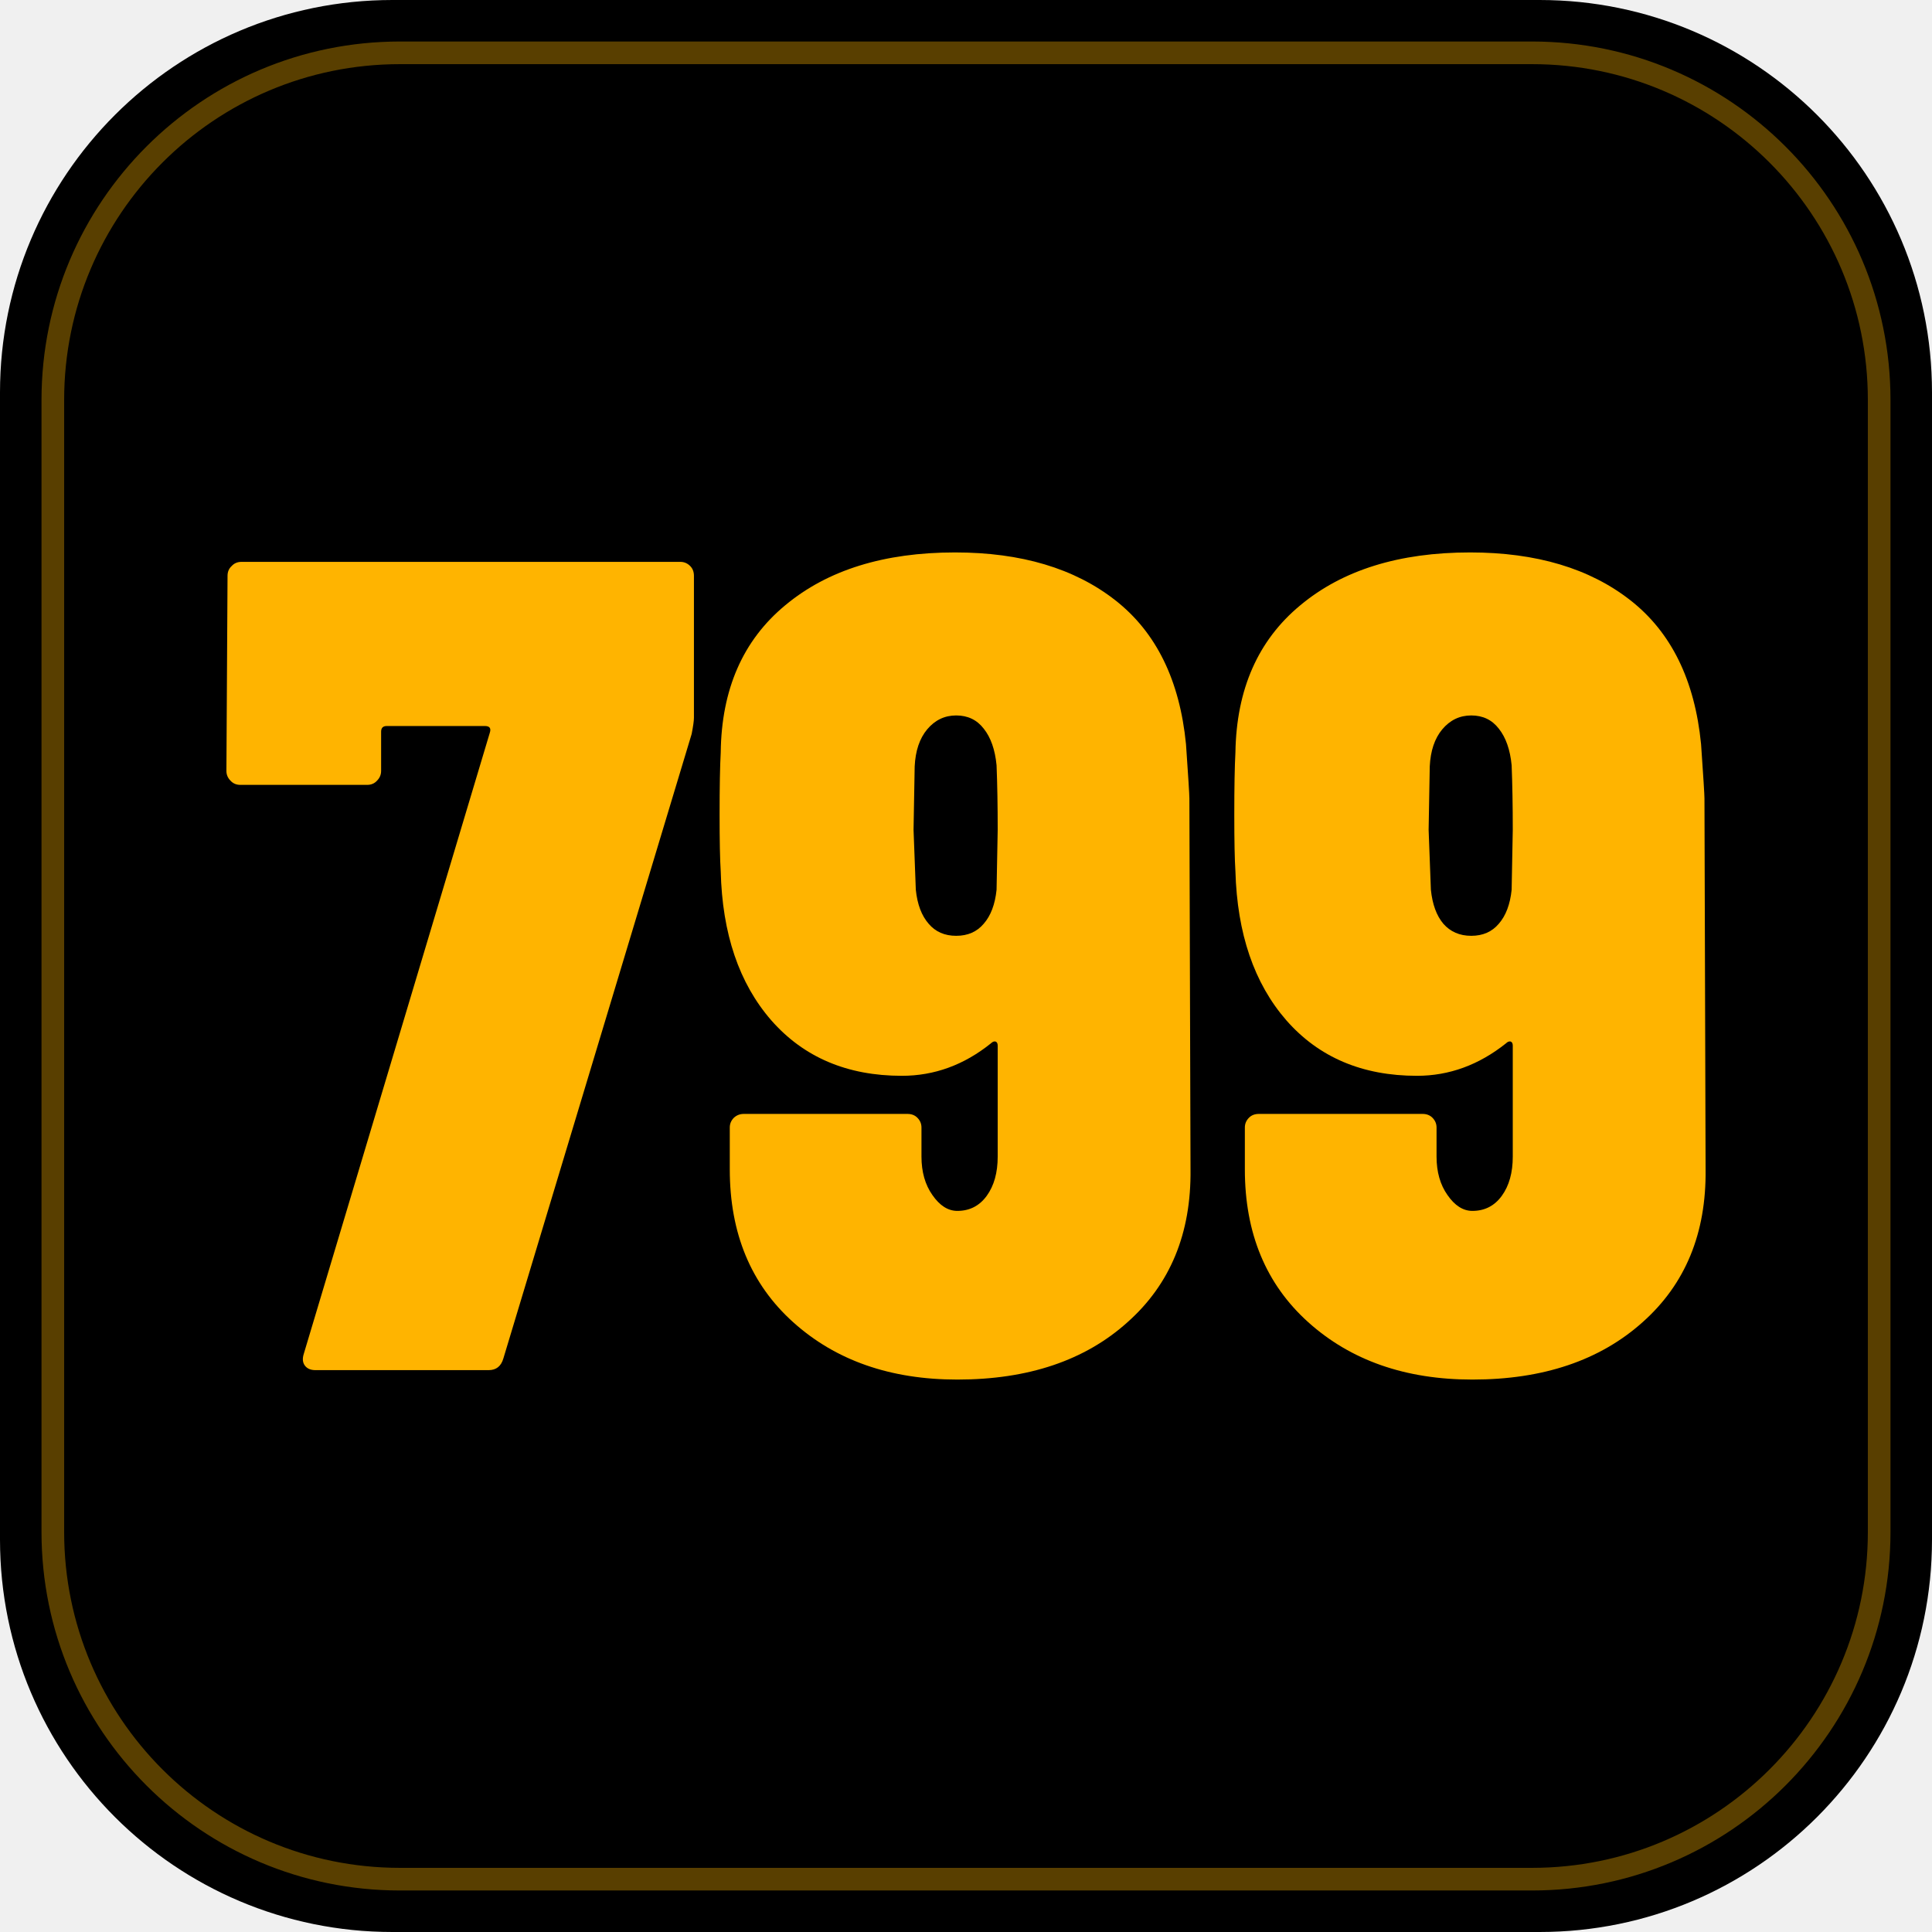
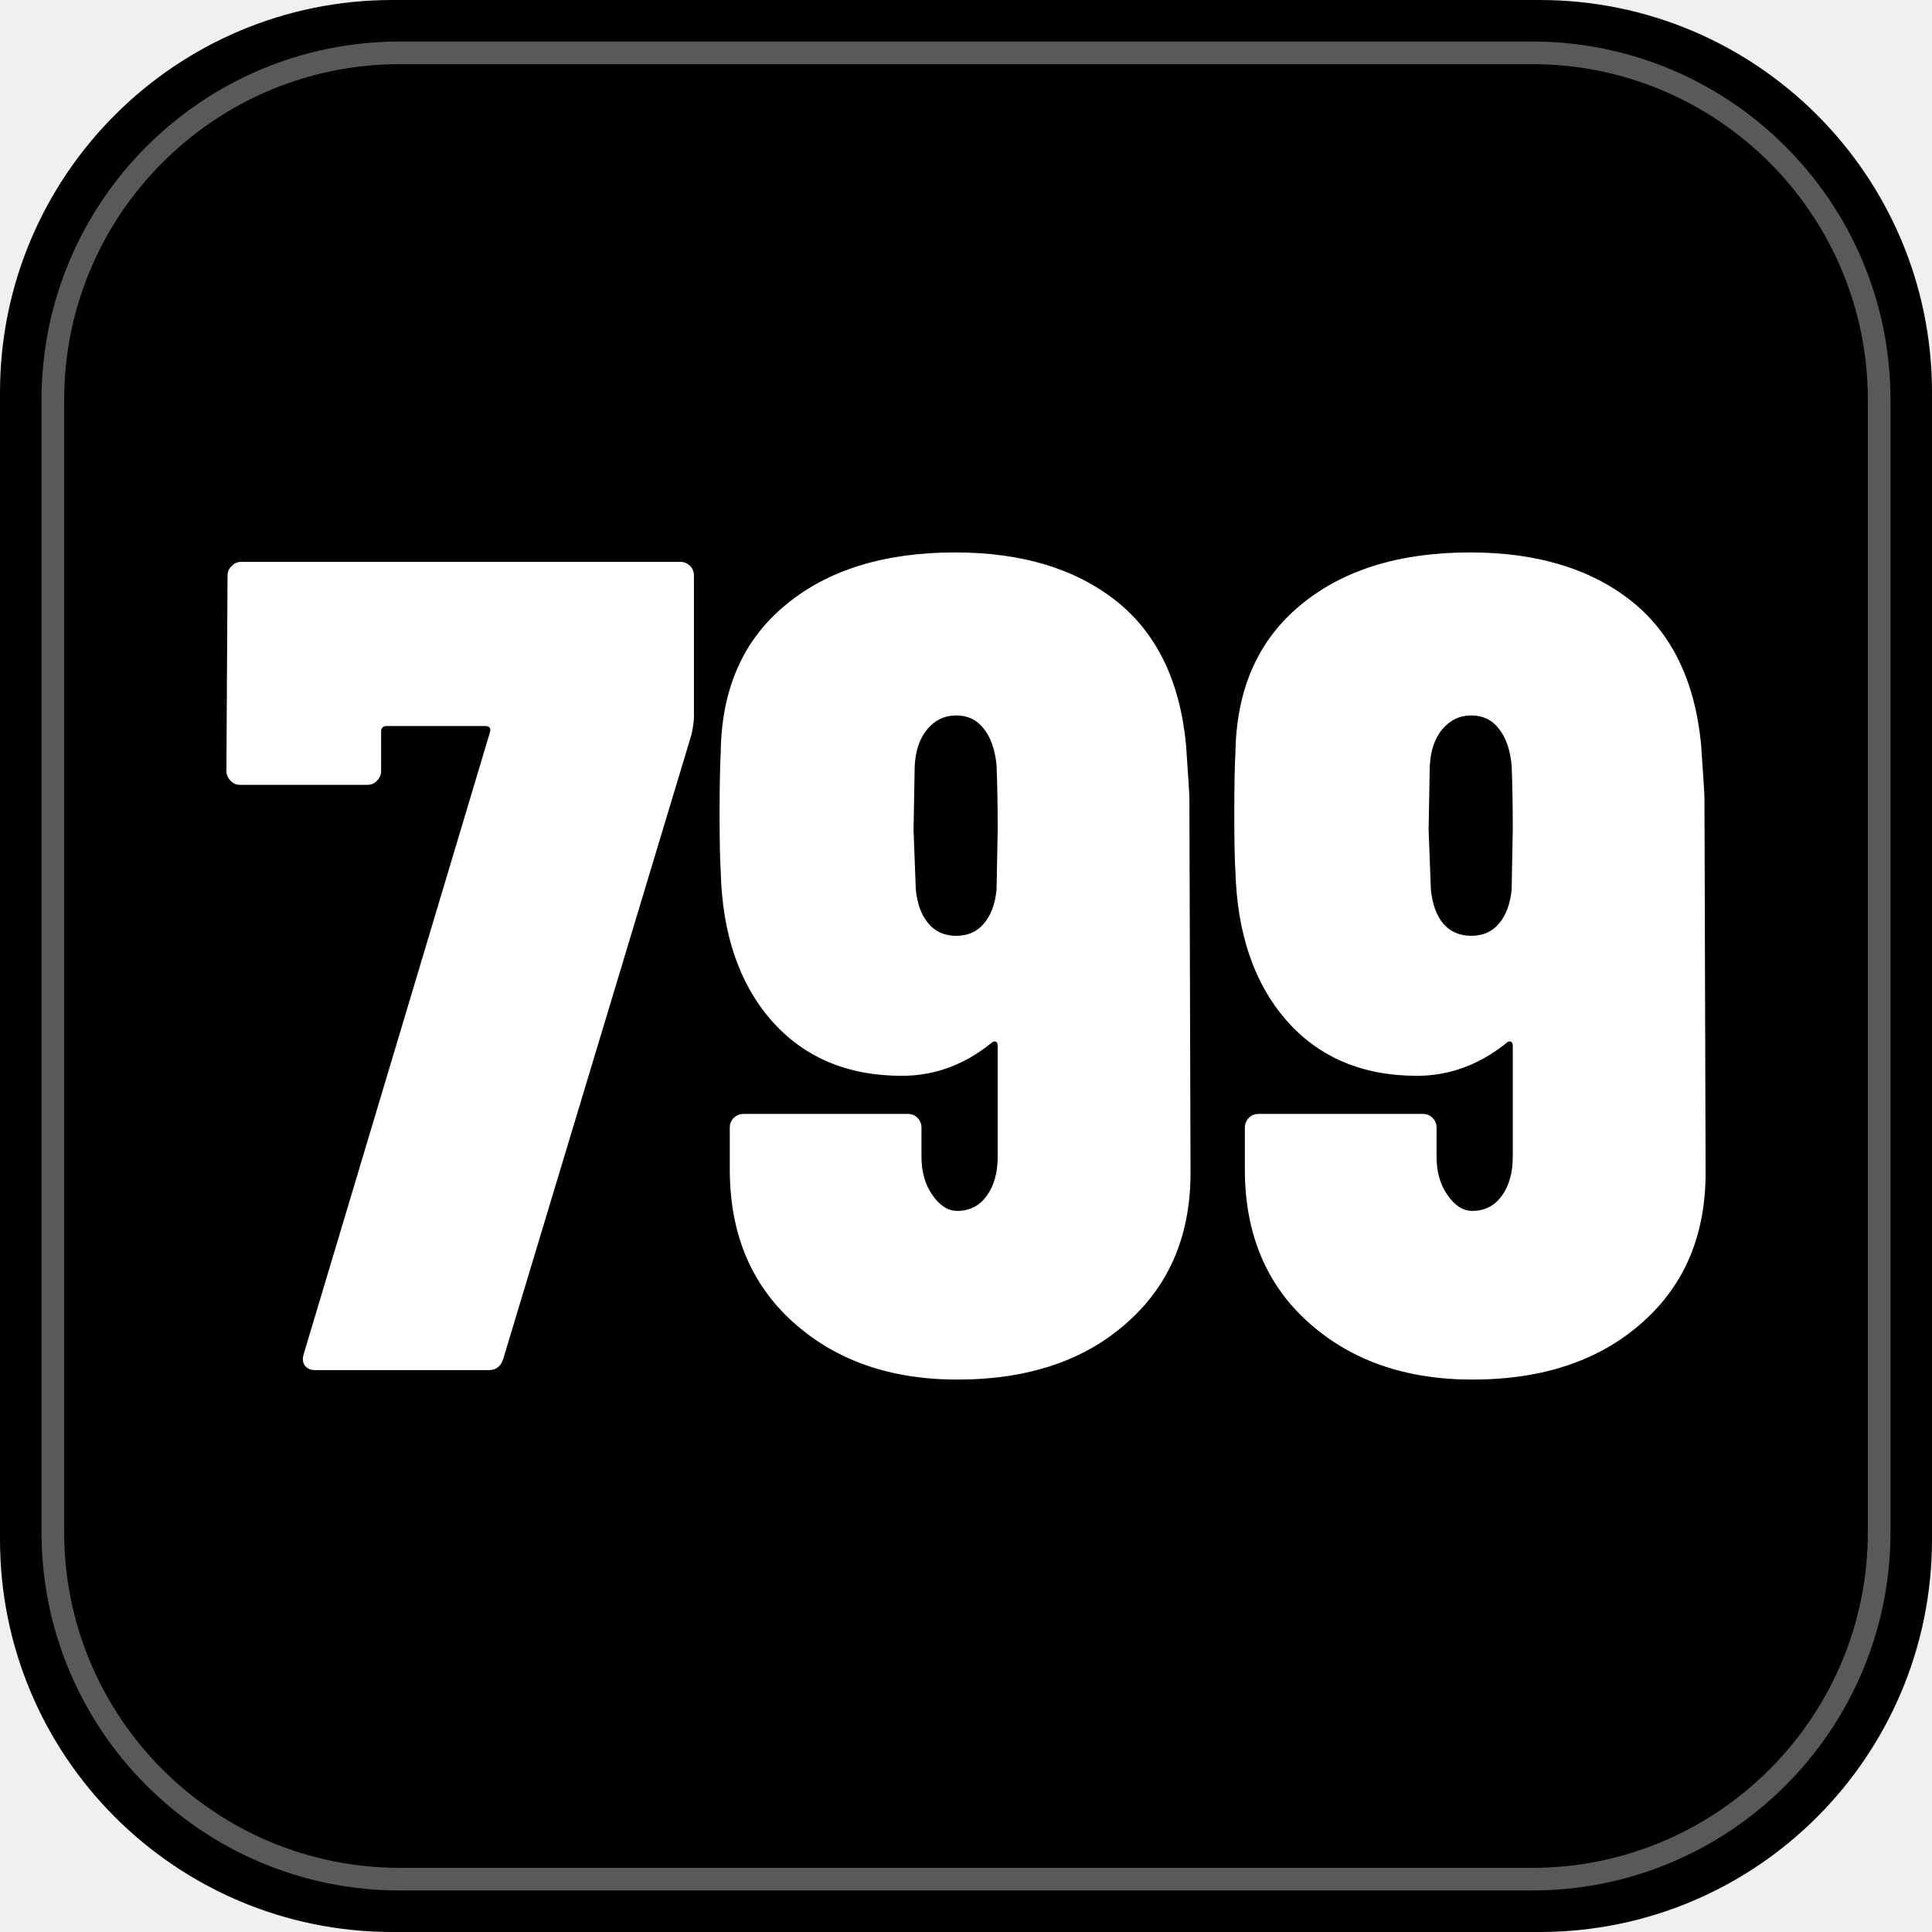
<svg xmlns="http://www.w3.org/2000/svg" viewBox="0 0 512 512" width="512" height="512">
  <rect width="512" height="512" rx="104" fill="#000" />
-   <rect x="14" y="14" width="484" height="484" rx="92" fill="none" stroke="#ffb400" stroke-opacity=".35" stroke-width="6" />
-   <path fill="#ffb400" d="M80.5 358.8 129.8 194.2Q130.4 192.4 128.5 192.4H102.5Q101 192.4 101 193.9V204.3Q101 205.8 99.9 206.9Q98.9 208 97.3 208H63.7Q62.1 208 61.1 206.9Q60 205.8 60 204.3L60.3 152.6Q60.3 151 61.4 150Q62.4 148.9 64 148.9H180.3Q181.8 148.9 182.9 150Q183.9 151 183.9 152.6V190.2Q183.9 191.4 183.3 194.5L133.4 360Q132.5 363.1 129.5 363.1H83.6Q81.7 363.1 80.8 361.9Q79.9 360.7 80.5 358.8ZM253.7 365.6Q227.1 365.6 210.2 350.4Q193.4 335.3 193.4 309.9V298.8Q193.4 297.3 194.5 296.2Q195.6 295.2 197.1 295.2H240.5Q242.1 295.2 243.1 296.2Q244.2 297.3 244.2 298.8V306.5Q244.2 312.6 247.1 316.7Q250 320.9 253.7 320.9Q258.6 320.9 261.5 316.9Q264.4 312.9 264.4 306.5V277.1Q264.4 276.2 263.8 276Q263.2 275.9 262.6 276.5Q251.9 285.1 239 285.1Q217.3 285.1 204.4 270.4Q191.6 255.7 191 230.9Q190.7 226.3 190.7 215.9Q190.7 204.9 191 199.4Q191.3 174.3 208.1 160.4Q224.9 146.4 253.1 146.4Q279.4 146.4 295.6 159.1Q311.8 171.8 314.3 197.2Q315.2 210.1 315.2 211.6L315.5 309.9Q315.8 335.3 298.8 350.4Q281.9 365.6 253.7 365.6ZM264.1 235.8 264.4 219.9Q264.4 210.4 264.1 202.8Q263.5 196.6 260.7 193.1Q258 189.6 253.4 189.6Q248.8 189.6 245.7 193.3Q242.7 196.9 242.4 203.1L242.1 219.9L242.7 235.8Q243.3 241.6 246.1 244.8Q248.8 248 253.4 248Q258 248 260.7 244.8Q263.5 241.6 264.1 235.8ZM390.2 365.6Q363.6 365.6 346.7 350.4Q329.9 335.3 329.9 309.9V298.8Q329.9 297.3 331 296.2Q332 295.2 333.6 295.2H377Q378.6 295.2 379.6 296.2Q380.7 297.3 380.7 298.8V306.5Q380.7 312.6 383.6 316.7Q386.5 320.9 390.2 320.9Q395.1 320.9 398 316.9Q400.9 312.9 400.9 306.5V277.1Q400.9 276.2 400.3 276Q399.7 275.9 399.1 276.5Q388.3 285.1 375.5 285.1Q353.8 285.1 340.9 270.4Q328.1 255.7 327.4 230.9Q327.1 226.3 327.1 215.9Q327.1 204.9 327.4 199.4Q327.8 174.3 344.6 160.4Q361.4 146.4 389.6 146.4Q415.9 146.4 432.1 159.1Q448.3 171.8 450.8 197.2Q451.7 210.1 451.7 211.6L452 309.9Q452.3 335.3 435.3 350.4Q418.3 365.6 390.2 365.6ZM400.6 235.8 400.9 219.9Q400.9 210.4 400.6 202.8Q400 196.6 397.2 193.1Q394.5 189.6 389.9 189.6Q385.3 189.6 382.2 193.3Q379.2 196.9 378.9 203.1L378.6 219.9L379.2 235.8Q379.8 241.6 382.5 244.8Q385.3 248 389.9 248Q394.5 248 397.2 244.8Q400 241.6 400.6 235.8Z" />
+   <rect x="14" y="14" width="484" height="484" rx="92" fill="none" stroke="#ffffff" stroke-opacity=".35" stroke-width="6" />
+   <path fill="#ffffff" d="M80.5 358.8 129.8 194.2Q130.4 192.4 128.5 192.4H102.5Q101 192.4 101 193.9V204.3Q101 205.8 99.9 206.9Q98.9 208 97.3 208H63.7Q62.1 208 61.1 206.9Q60 205.8 60 204.3L60.3 152.6Q60.3 151 61.4 150Q62.4 148.9 64 148.9H180.3Q181.8 148.9 182.9 150Q183.9 151 183.9 152.6V190.2Q183.9 191.4 183.3 194.5L133.4 360Q132.5 363.1 129.5 363.1H83.6Q81.7 363.1 80.8 361.9Q79.9 360.7 80.5 358.8ZM253.7 365.6Q227.1 365.6 210.2 350.4Q193.4 335.3 193.4 309.9V298.8Q193.4 297.3 194.5 296.2Q195.6 295.2 197.1 295.2H240.5Q242.1 295.2 243.1 296.2Q244.2 297.3 244.2 298.8V306.5Q244.2 312.6 247.1 316.7Q250 320.9 253.7 320.9Q258.6 320.9 261.5 316.9Q264.4 312.9 264.4 306.5V277.1Q264.4 276.2 263.8 276Q263.2 275.9 262.6 276.5Q251.9 285.1 239 285.1Q217.3 285.1 204.4 270.4Q191.6 255.7 191 230.9Q190.7 226.3 190.7 215.9Q190.7 204.9 191 199.4Q191.3 174.3 208.1 160.4Q224.9 146.4 253.1 146.4Q279.4 146.4 295.6 159.1Q311.8 171.8 314.3 197.2Q315.2 210.1 315.2 211.6L315.5 309.9Q315.8 335.3 298.8 350.4Q281.9 365.6 253.7 365.6ZM264.1 235.8 264.4 219.9Q264.4 210.4 264.1 202.8Q263.5 196.6 260.7 193.1Q258 189.6 253.4 189.6Q248.8 189.6 245.7 193.3Q242.7 196.9 242.4 203.1L242.1 219.9L242.7 235.8Q243.3 241.6 246.1 244.8Q248.8 248 253.4 248Q258 248 260.7 244.8Q263.5 241.6 264.1 235.8ZM390.2 365.6Q363.6 365.6 346.7 350.4Q329.9 335.3 329.9 309.9V298.8Q329.9 297.3 331 296.2Q332 295.2 333.6 295.2H377Q378.6 295.2 379.6 296.2Q380.7 297.3 380.7 298.8V306.5Q380.7 312.6 383.6 316.7Q386.5 320.9 390.2 320.9Q395.1 320.9 398 316.9Q400.9 312.9 400.9 306.5V277.1Q400.9 276.2 400.3 276Q399.7 275.9 399.1 276.5Q388.3 285.1 375.5 285.1Q353.8 285.1 340.9 270.4Q328.1 255.7 327.4 230.9Q327.1 226.3 327.1 215.9Q327.1 204.9 327.4 199.4Q327.8 174.3 344.6 160.4Q361.4 146.4 389.6 146.4Q415.9 146.4 432.1 159.1Q448.3 171.8 450.8 197.2Q451.7 210.1 451.7 211.6L452 309.9Q452.3 335.3 435.3 350.4Q418.3 365.6 390.2 365.6ZM400.6 235.8 400.9 219.9Q400.9 210.4 400.6 202.8Q400 196.6 397.2 193.1Q394.5 189.6 389.9 189.6Q385.3 189.6 382.2 193.3Q379.2 196.9 378.9 203.1L378.6 219.9L379.2 235.8Q379.8 241.6 382.5 244.8Q385.3 248 389.9 248Q394.5 248 397.2 244.8Q400 241.6 400.6 235.8Z" />
</svg>
